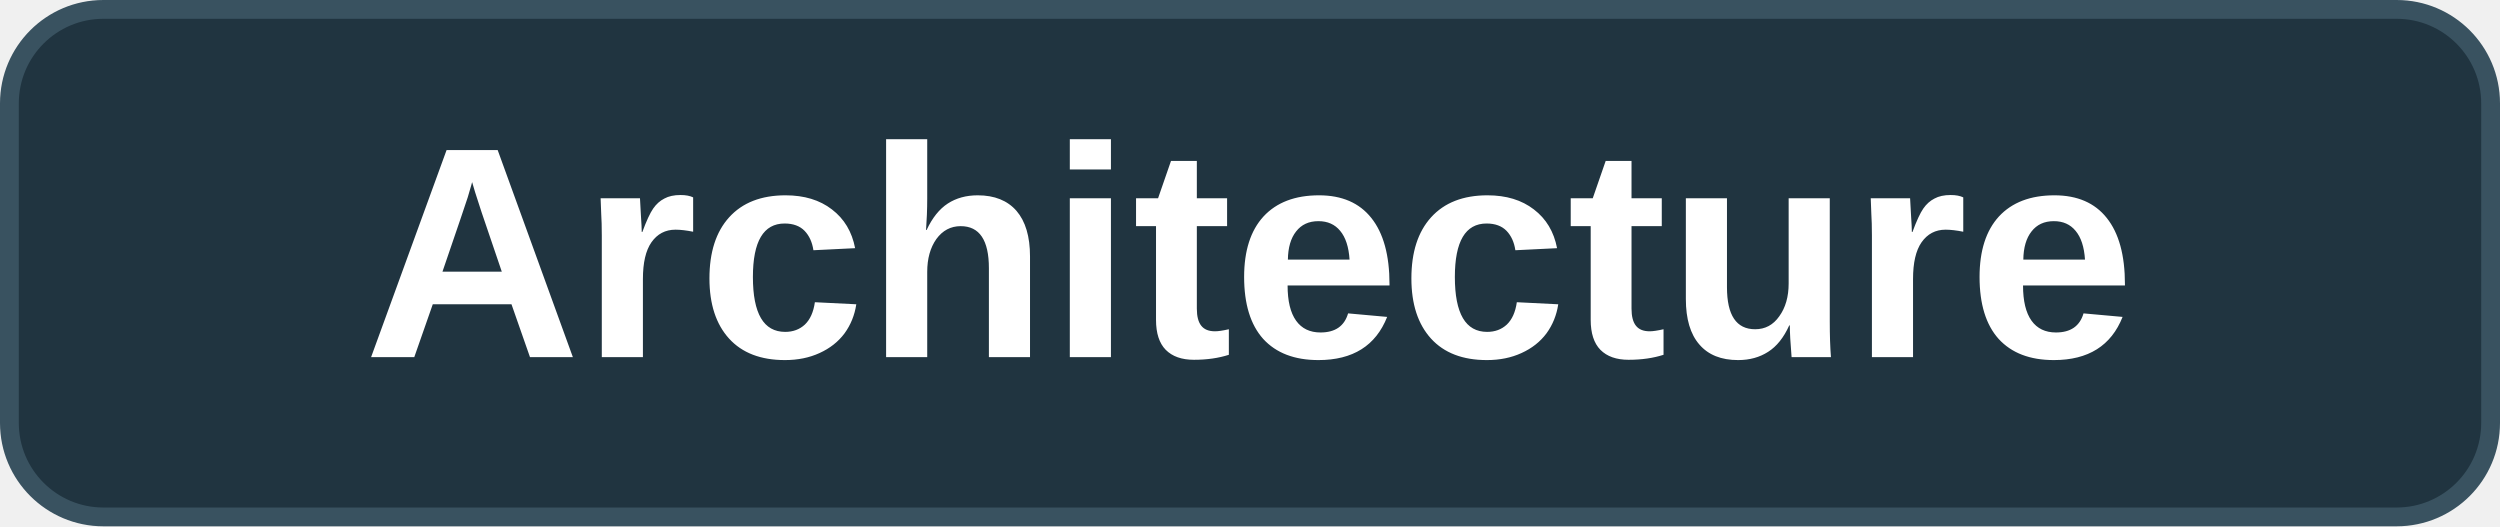
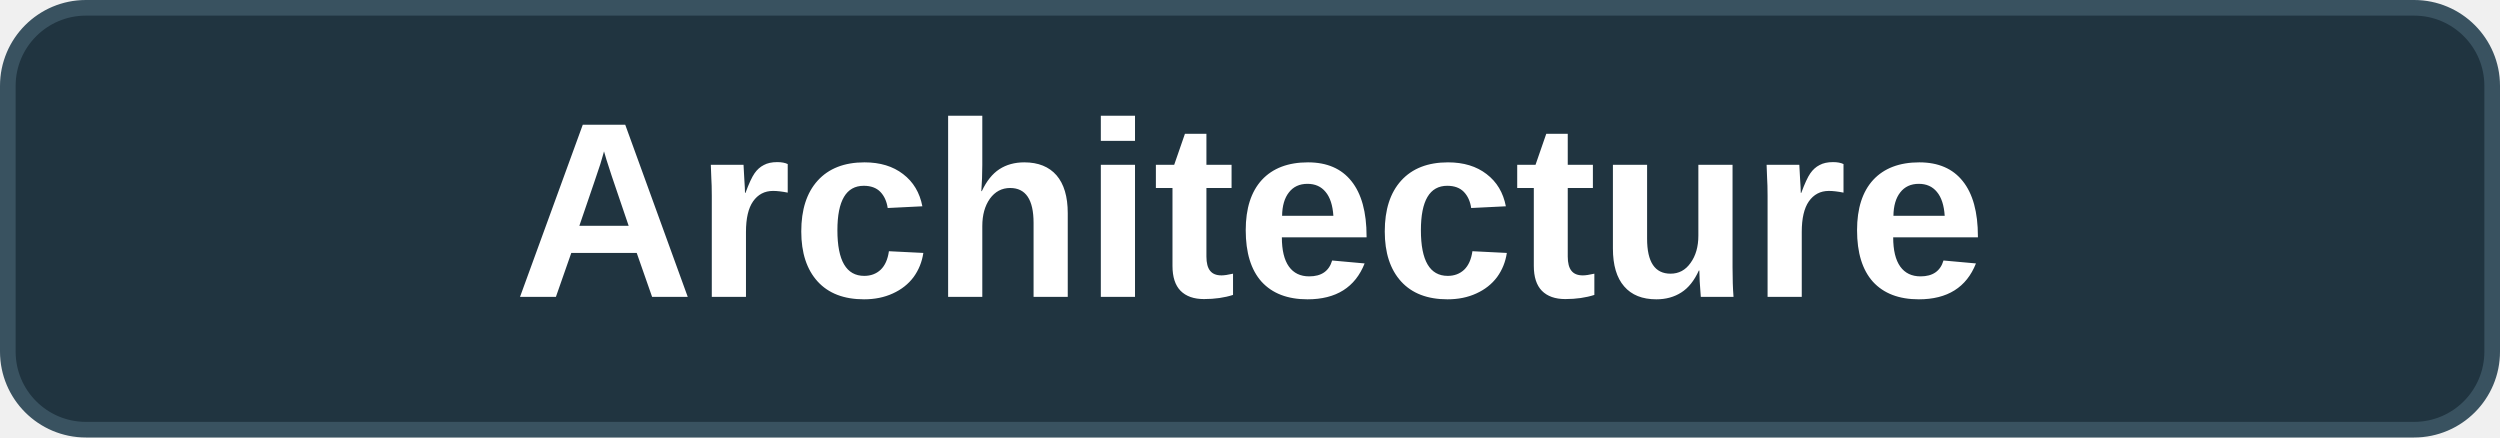
- <svg xmlns="http://www.w3.org/2000/svg" width="133" height="28" viewBox="0 0 133 28" role="img" aria-labelledby="title">
-   <rect x="0.5" y="0.5" width="132" height="27" rx="5" fill="#203440" stroke="#395260" />
-   <text x="66.462" y="19" text-anchor="middle" font-family="Arial, sans-serif" font-size="16" font-weight="600" fill="#ffffff">Architecture</text>
+ <svg xmlns="http://www.w3.org/2000/svg" width="160" height="28" viewBox="0 0 160 28" role="img" aria-label="Architecture">
+   <rect x=".5" y=".5" width="159" height="27" rx="5" fill="#203440" stroke="#395260" />
+   <text x="80" y="19" text-anchor="middle" font-family="Arial" font-size="16" font-weight="600" fill="#ffffff">Architecture</text>
</svg>
